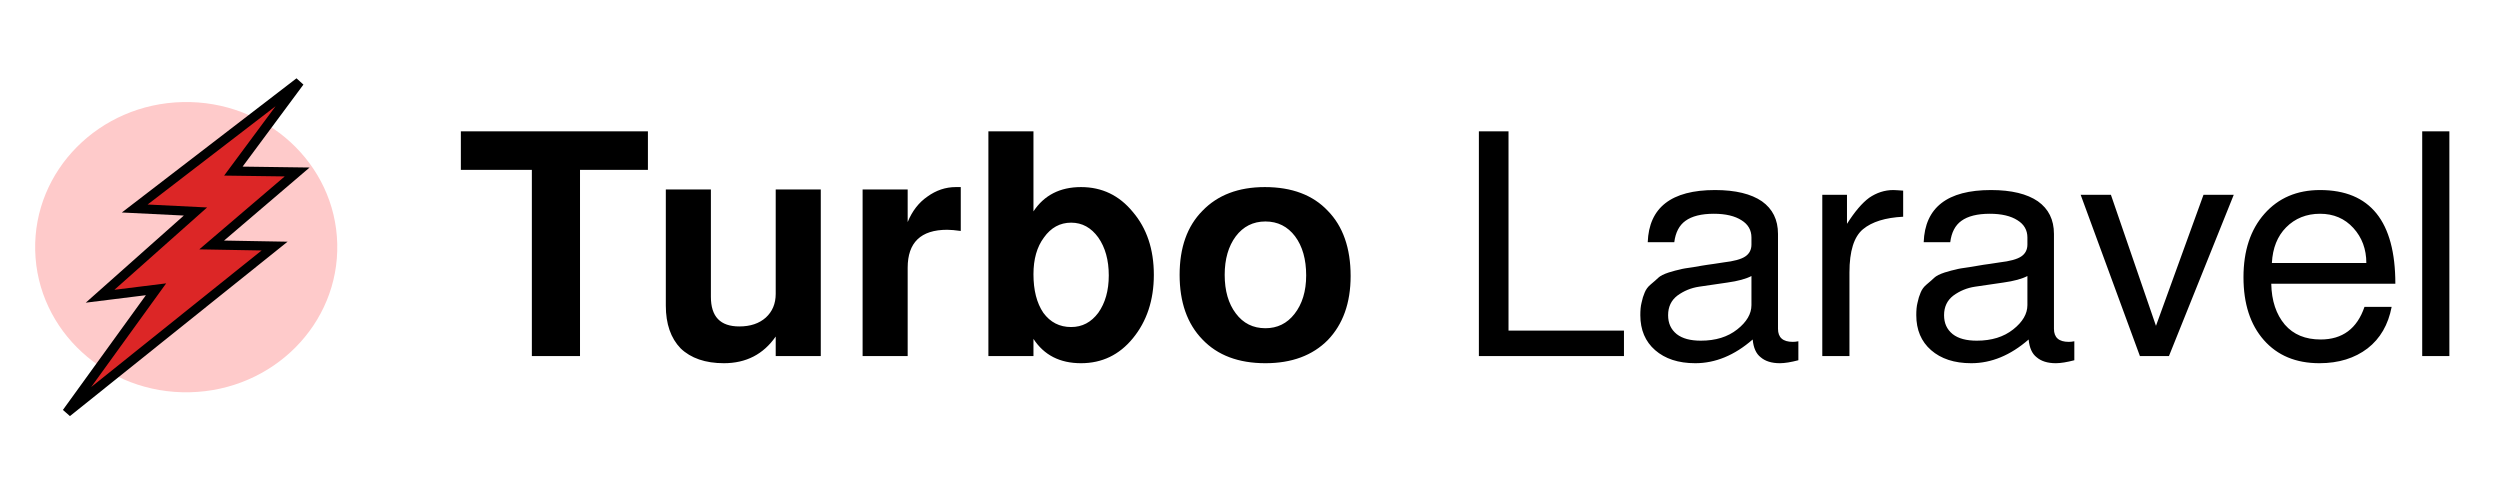
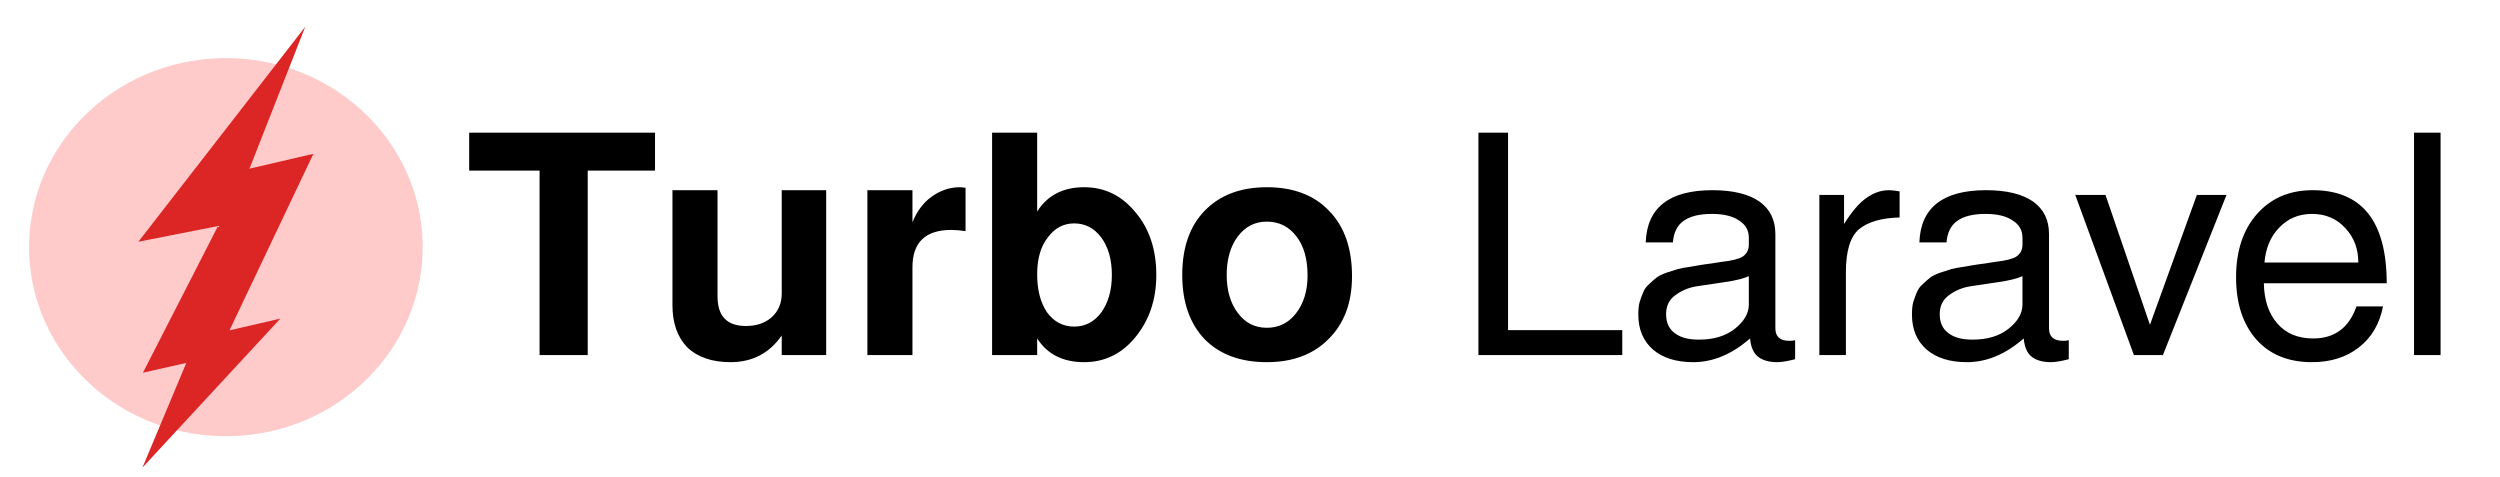
<svg xmlns="http://www.w3.org/2000/svg" width="252" height="48" viewBox="0 0 64.558 10.583">
-   <text x="11.415" y="8.506" font-family="sans-serif" font-size="8.123" stroke-width=".095" style="line-height:1.25" transform="scale(1.0203 .98011)">
-     <tspan x="11.415" y="8.506" font-family="FreeSans" font-weight="bold">Turbo <tspan font-weight="normal">Laravel</tspan>
+   <text x="11.641" y="8.481" font-family="sans-serif" font-size="8.052" stroke-width=".094" style="line-height:1.25" transform="scale(1.0203 .9801)">
+     <tspan x="11.641" y="8.481" font-family="FreeSans" font-weight="bold" stroke-width=".093">Turbo <tspan font-weight="normal">Laravel</tspan>
    </tspan>
  </text>
-   <ellipse transform="rotate(-1.295) skewX(.108)" cx="4.672" cy="5.633" fill="#fecaca" rx="3.901" ry="3.748" />
-   <path d="M423.16 8.663l-236.79 189.38 87.275 4.495-137.06 126.78 80.384-10.414-128.13 184.43 298.53-249.06-90.419-1.679 122.82-109.2-91.658-1.3z" transform="matrix(.01797 0 0 .01726 .13 1.109)" fill="#dc2626" stroke="#000" stroke-width="13.822" />
+   <ellipse transform="rotate(-1.295) skewX(.108)" cx="5.696" cy="5.656" fill="#fecaca" rx="5.082" ry="4.882" />
+   <path class="bolt" d="M8.093 3.115l-1.65.383 1.44-3.665-4.31 5.553L5.63 4.98 3.691 8.767l1.12-.252-1.133 2.703L7.24 7.37l-1.314.304z" fill="#dc2626" />
</svg>
